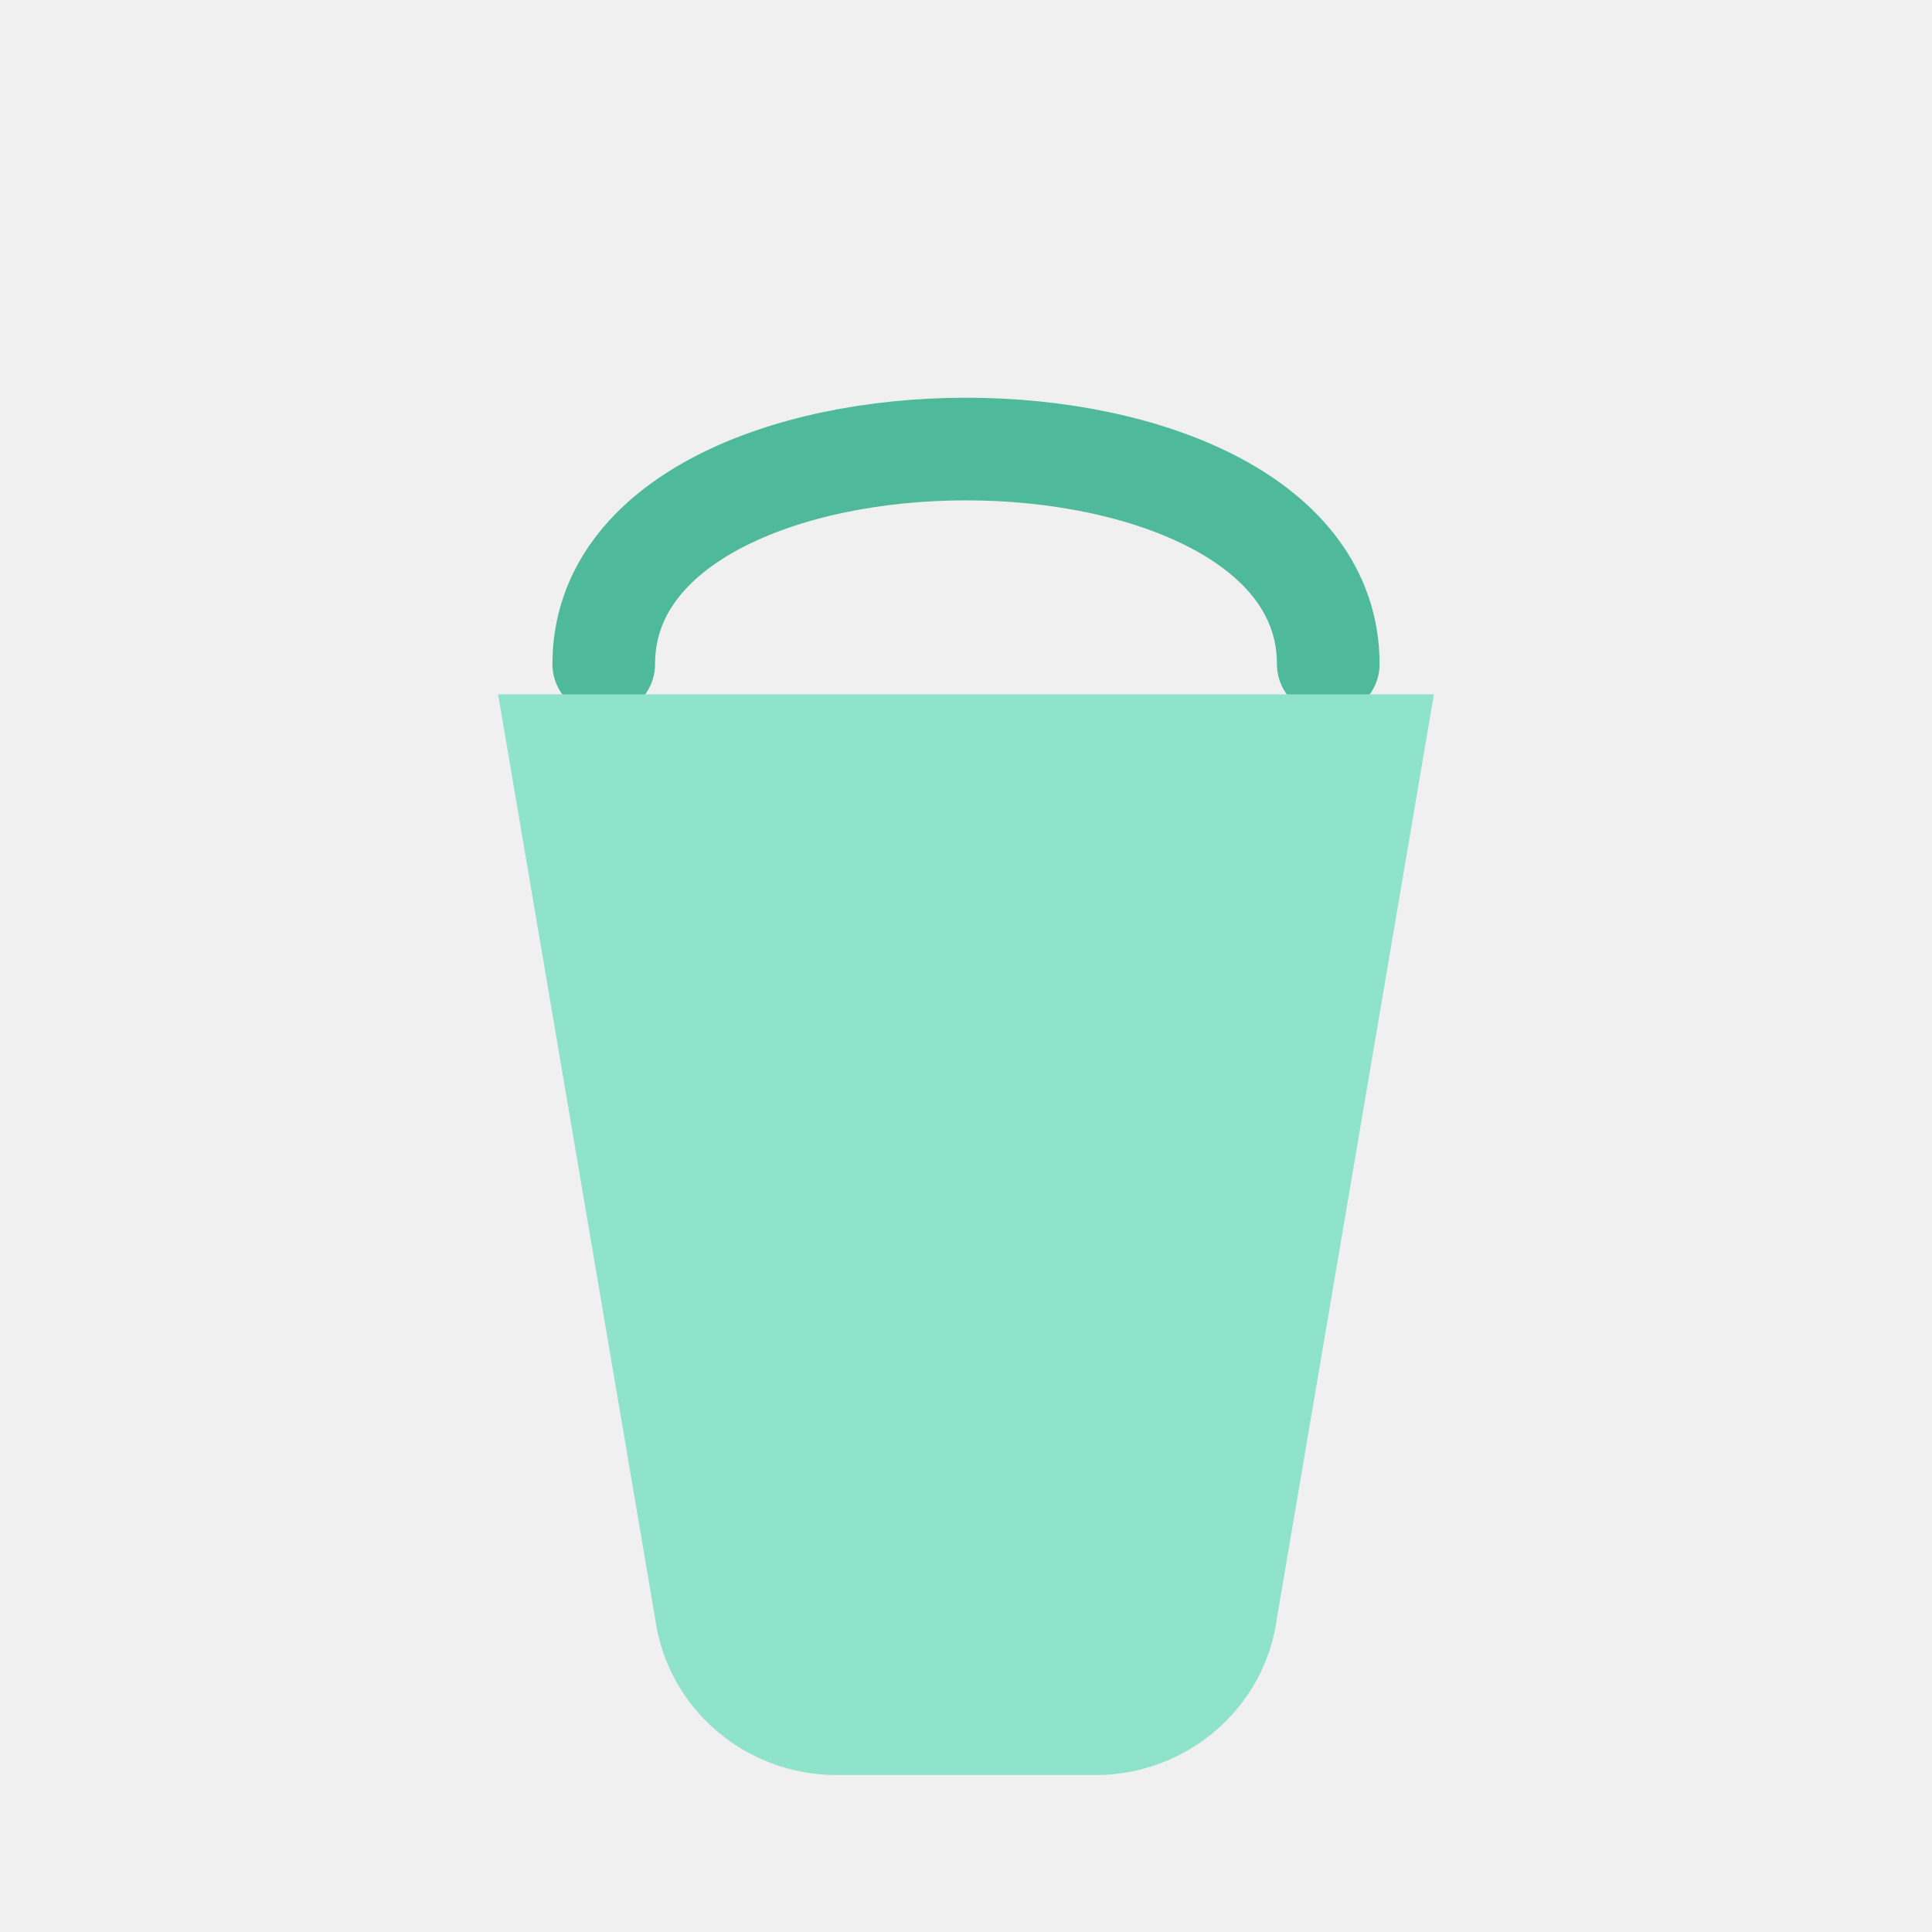
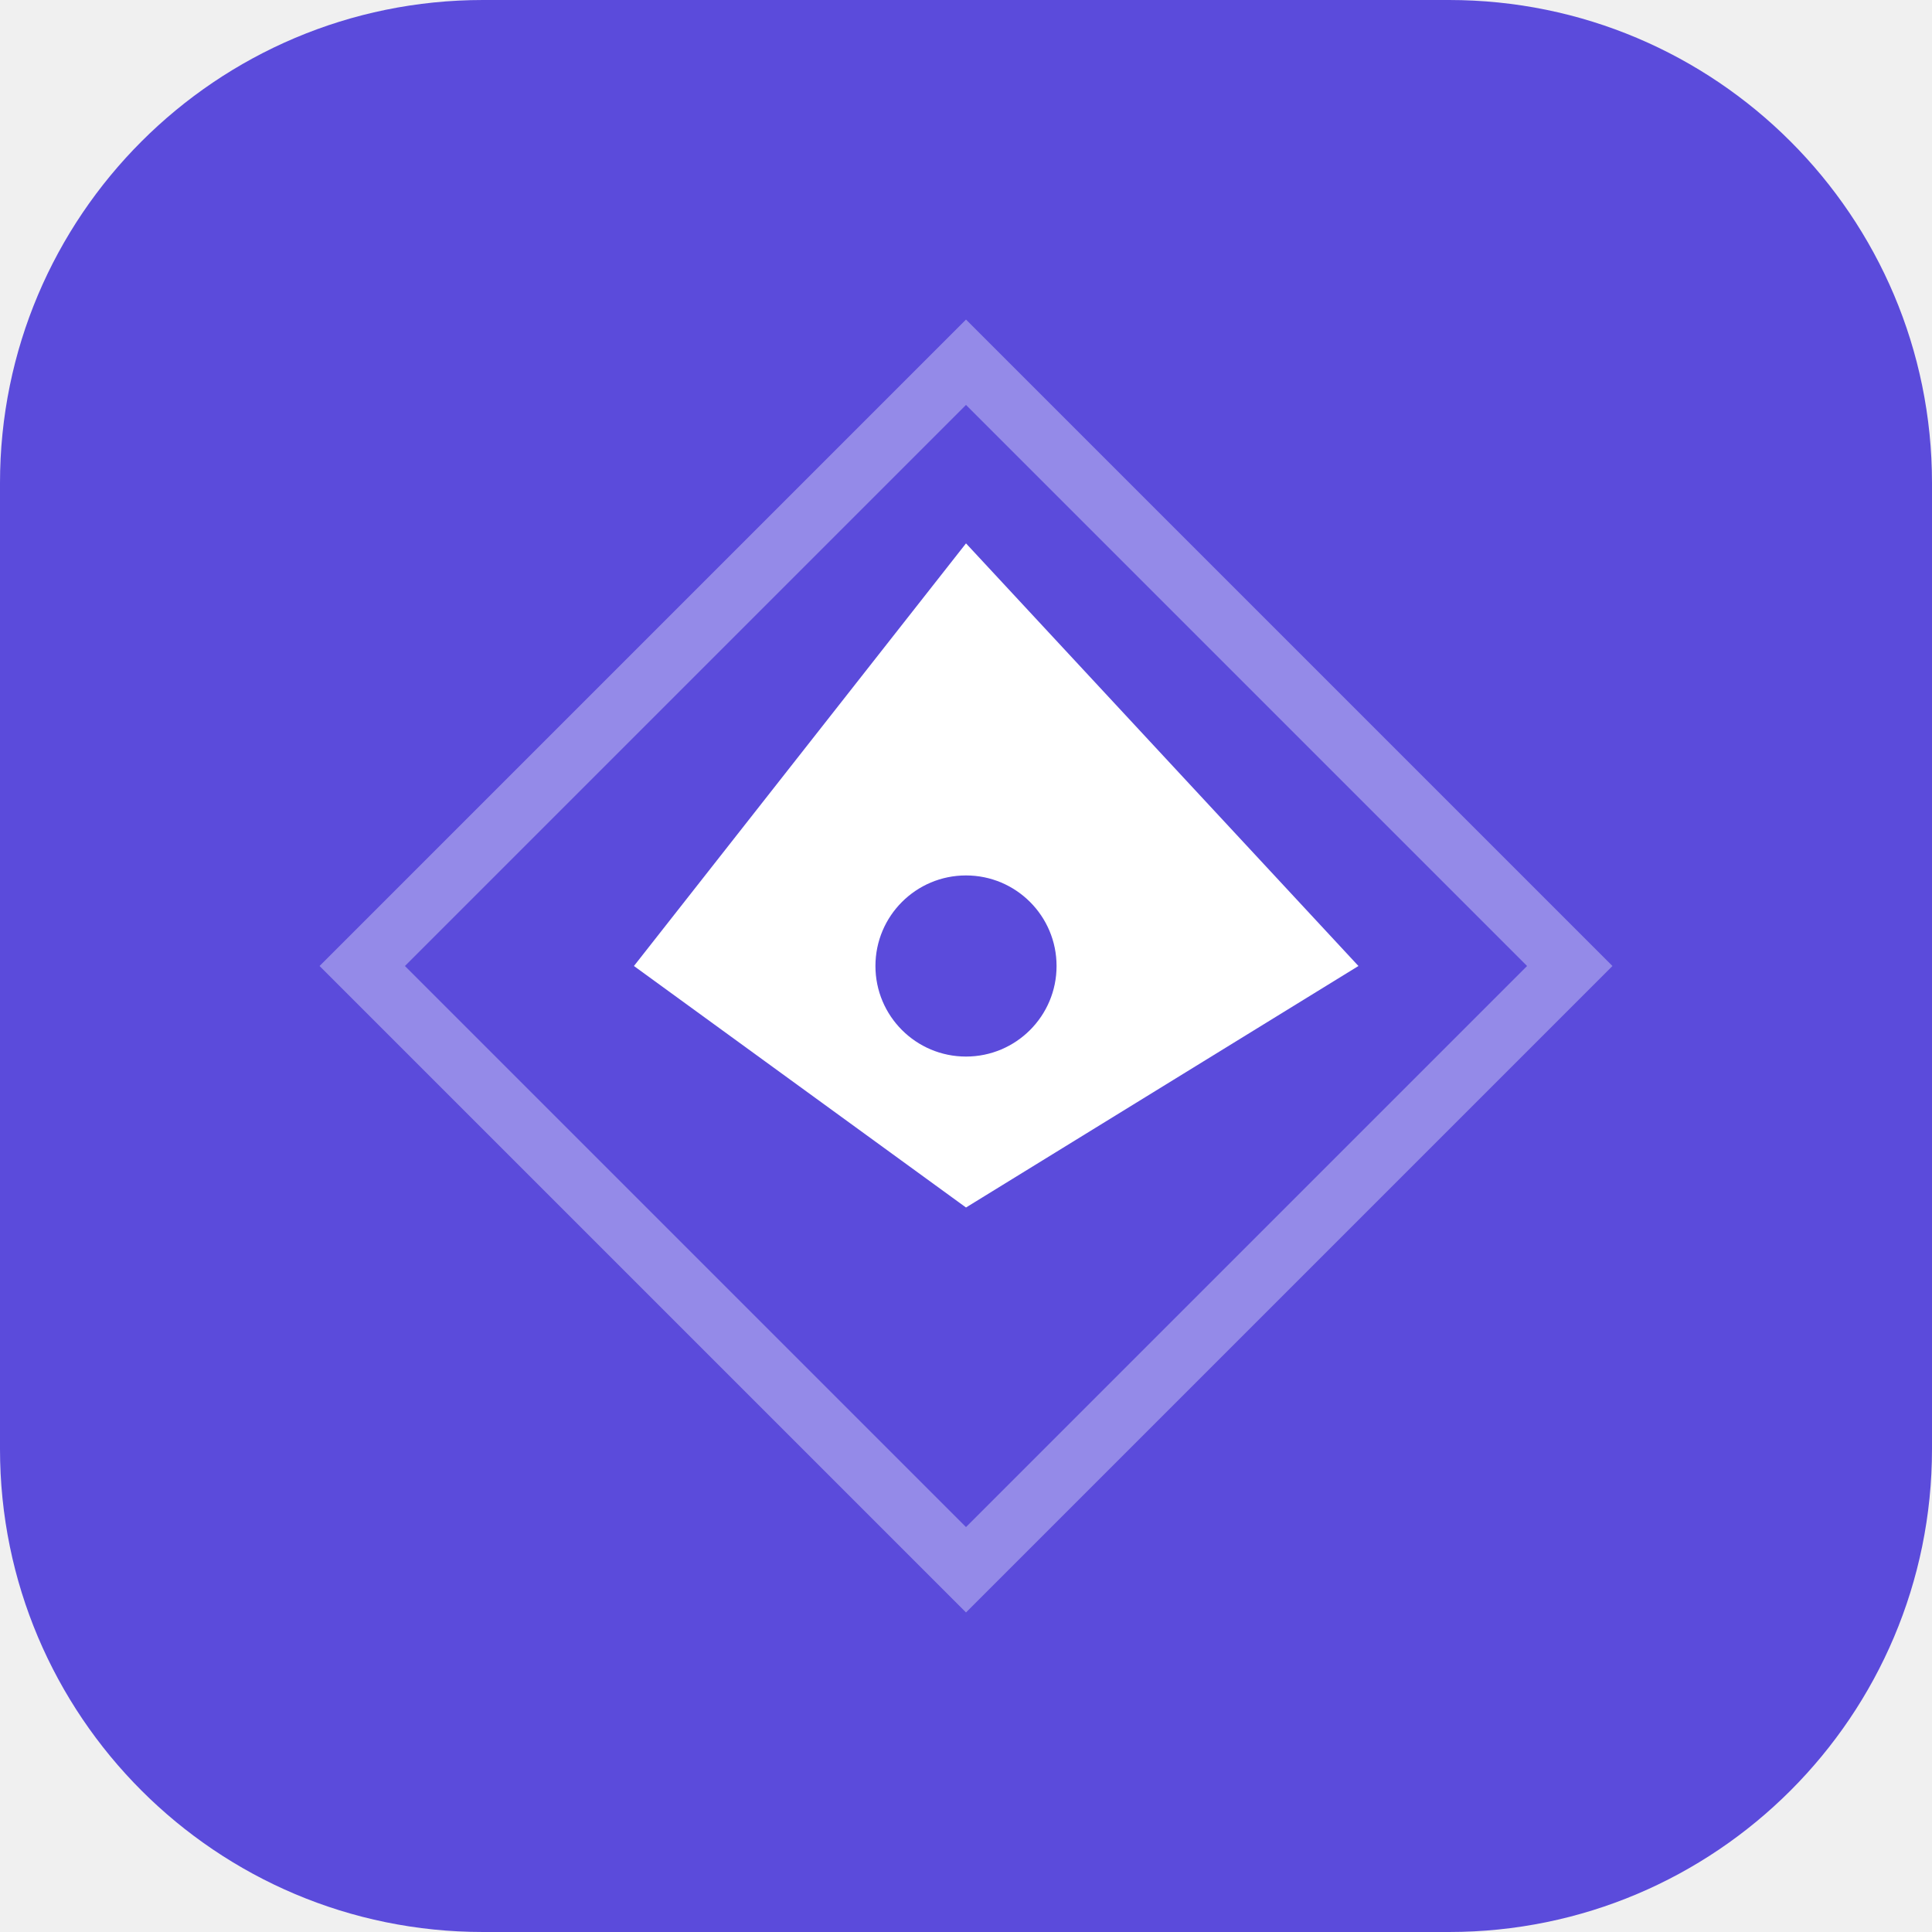
- <svg xmlns="http://www.w3.org/2000/svg" width="64" height="64" viewBox="0 0 64 64" fill="none" role="img" aria-label="Collective Bucket">
-   <path d="M20 22C20 12.5 44 12.5 44 22" stroke="#4FB99C" stroke-width="3.4" stroke-linecap="round" fill="none" />
-   <path d="M16.5 23H47.5L42.3 53.6C41.9 56.6 39.3 58.8 36.3 58.8H27.7C24.7 58.8 22.1 56.6 21.7 53.6L16.5 23Z" fill="#8FE3CB" />
+ <svg xmlns="http://www.w3.org/2000/svg" viewBox="0 0 64 64" role="img" aria-label="mindset">
+   <rect width="64" height="64" rx="16" fill="#5b4bdb" />
+   <polygon points="32,12 52,32 32,52 12,32" fill="none" stroke="#ffffff" stroke-opacity="0.35" stroke-width="2" />
+   <polygon points="32,18 45,32 32,40 21,32" fill="#ffffff" />
+   <circle cx="32" cy="32" r="3" fill="#5b4bdb" />
</svg>
